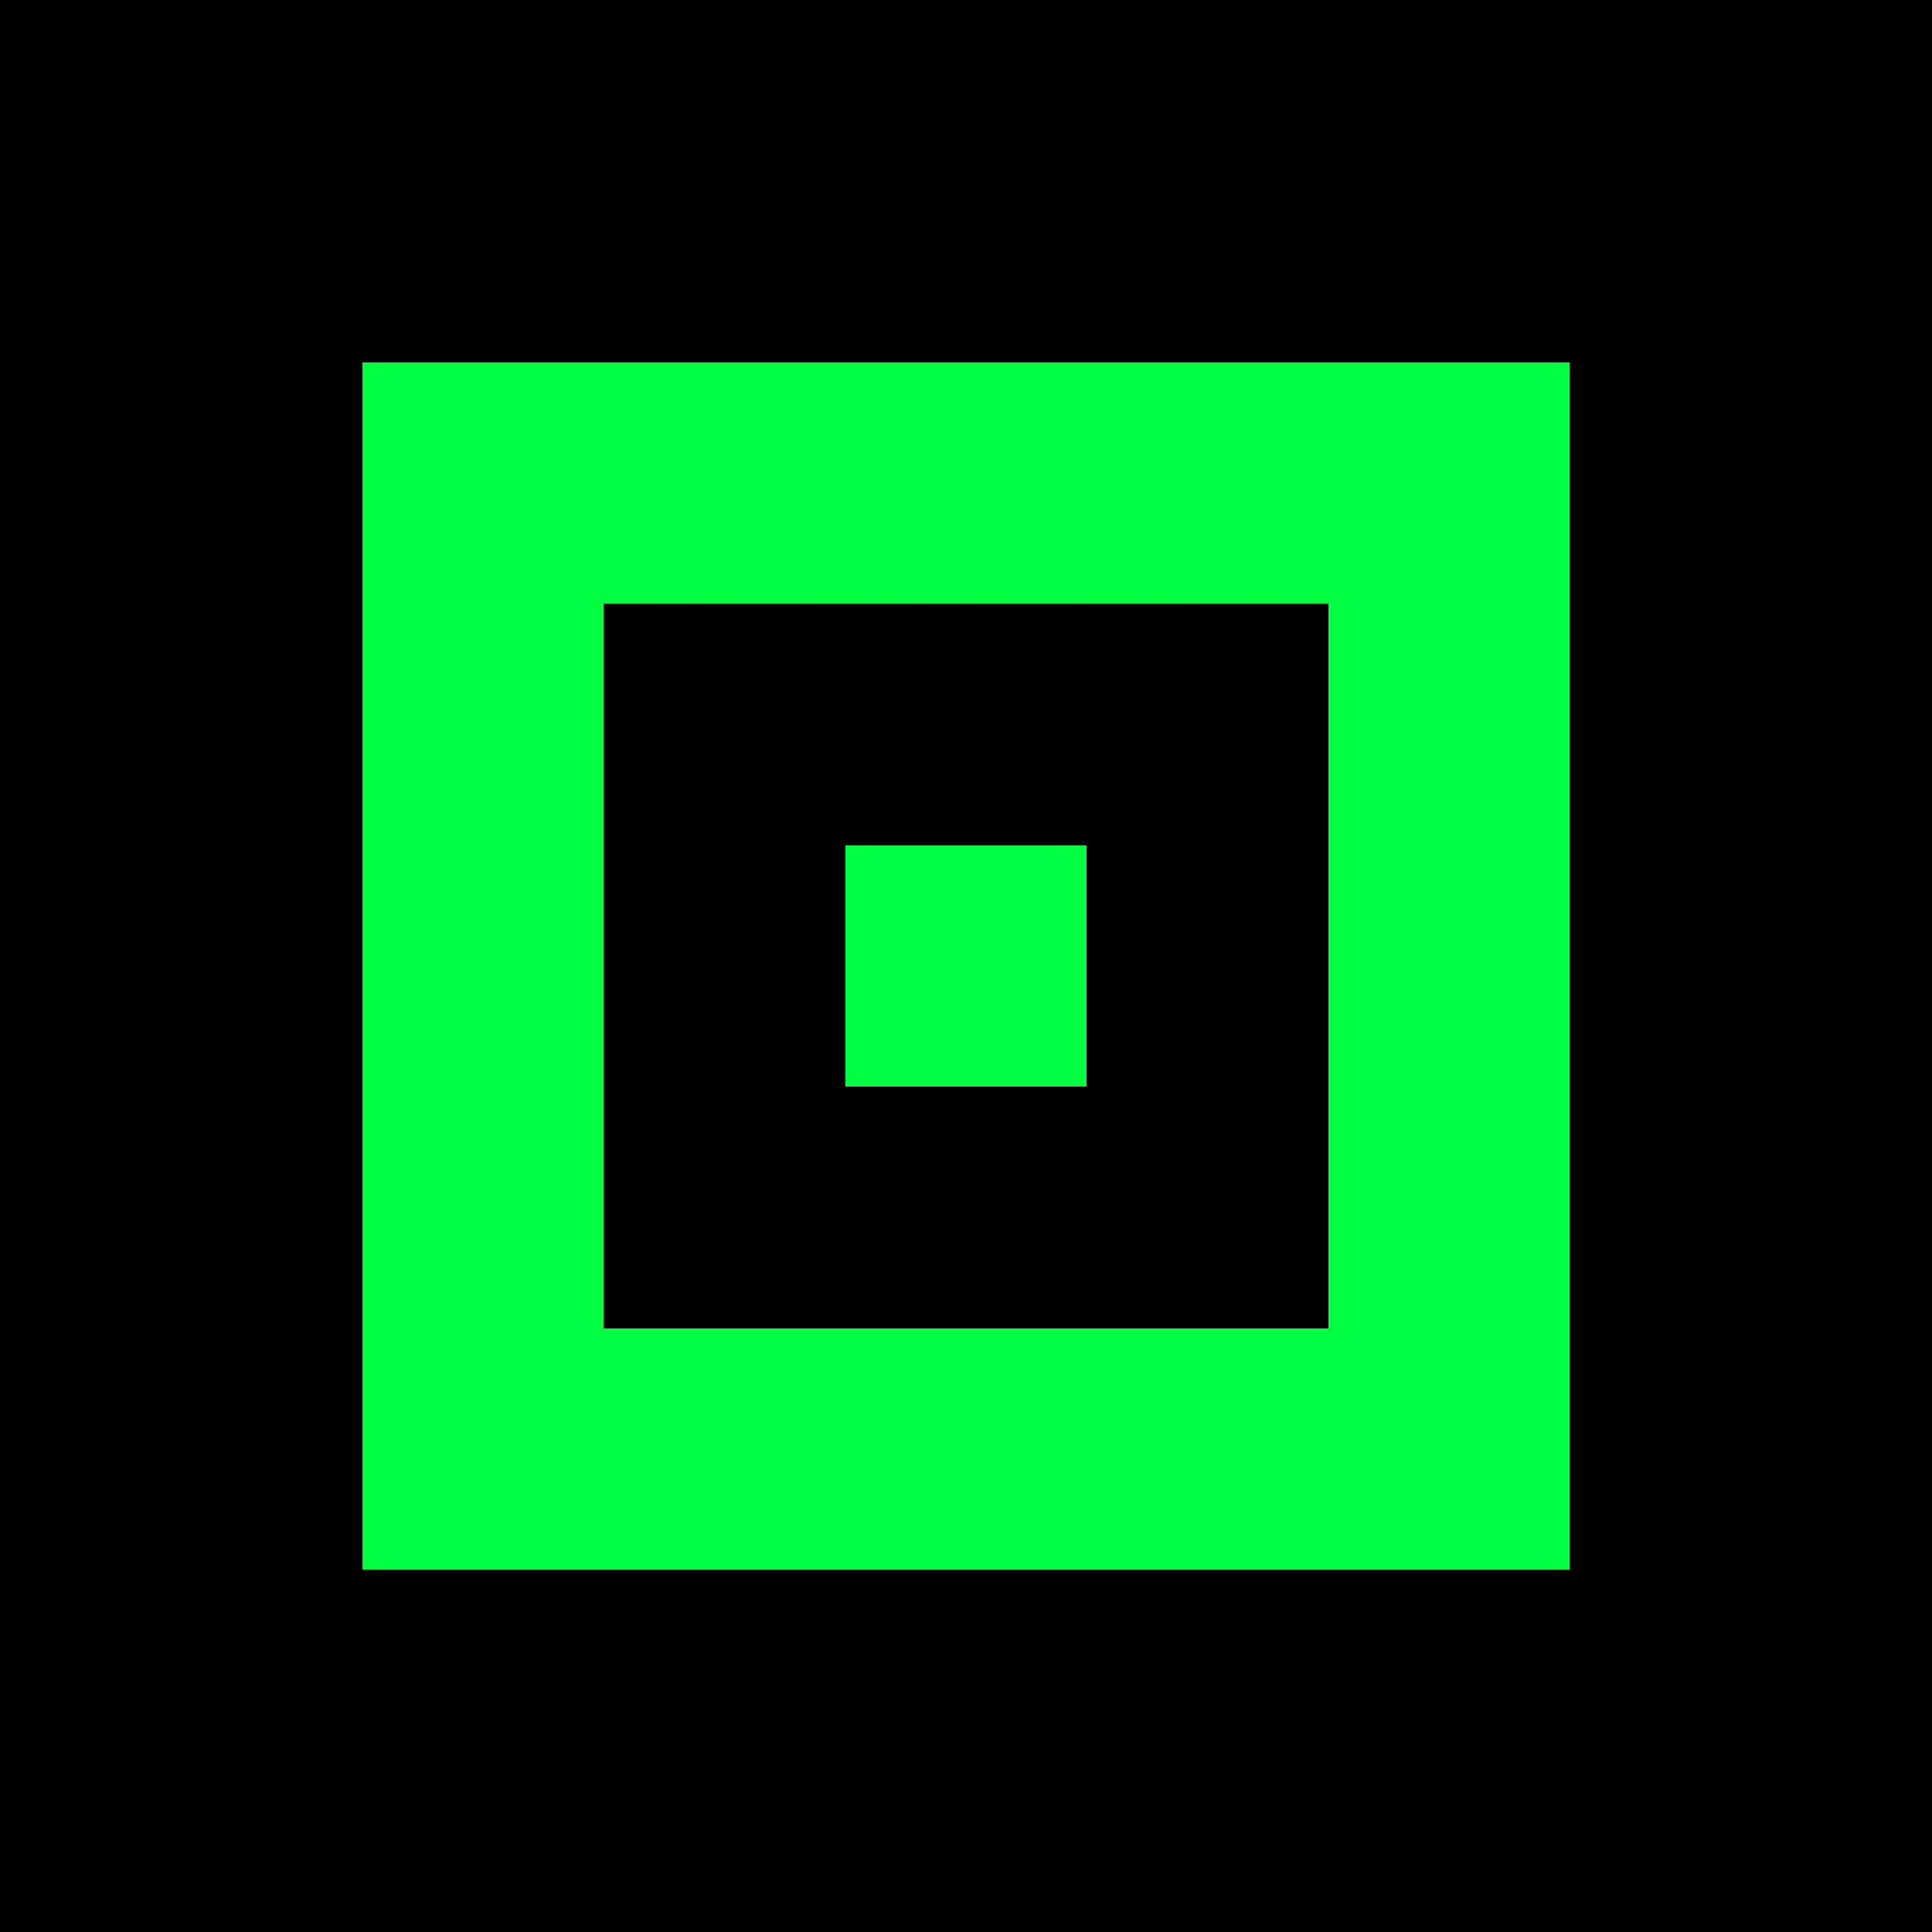
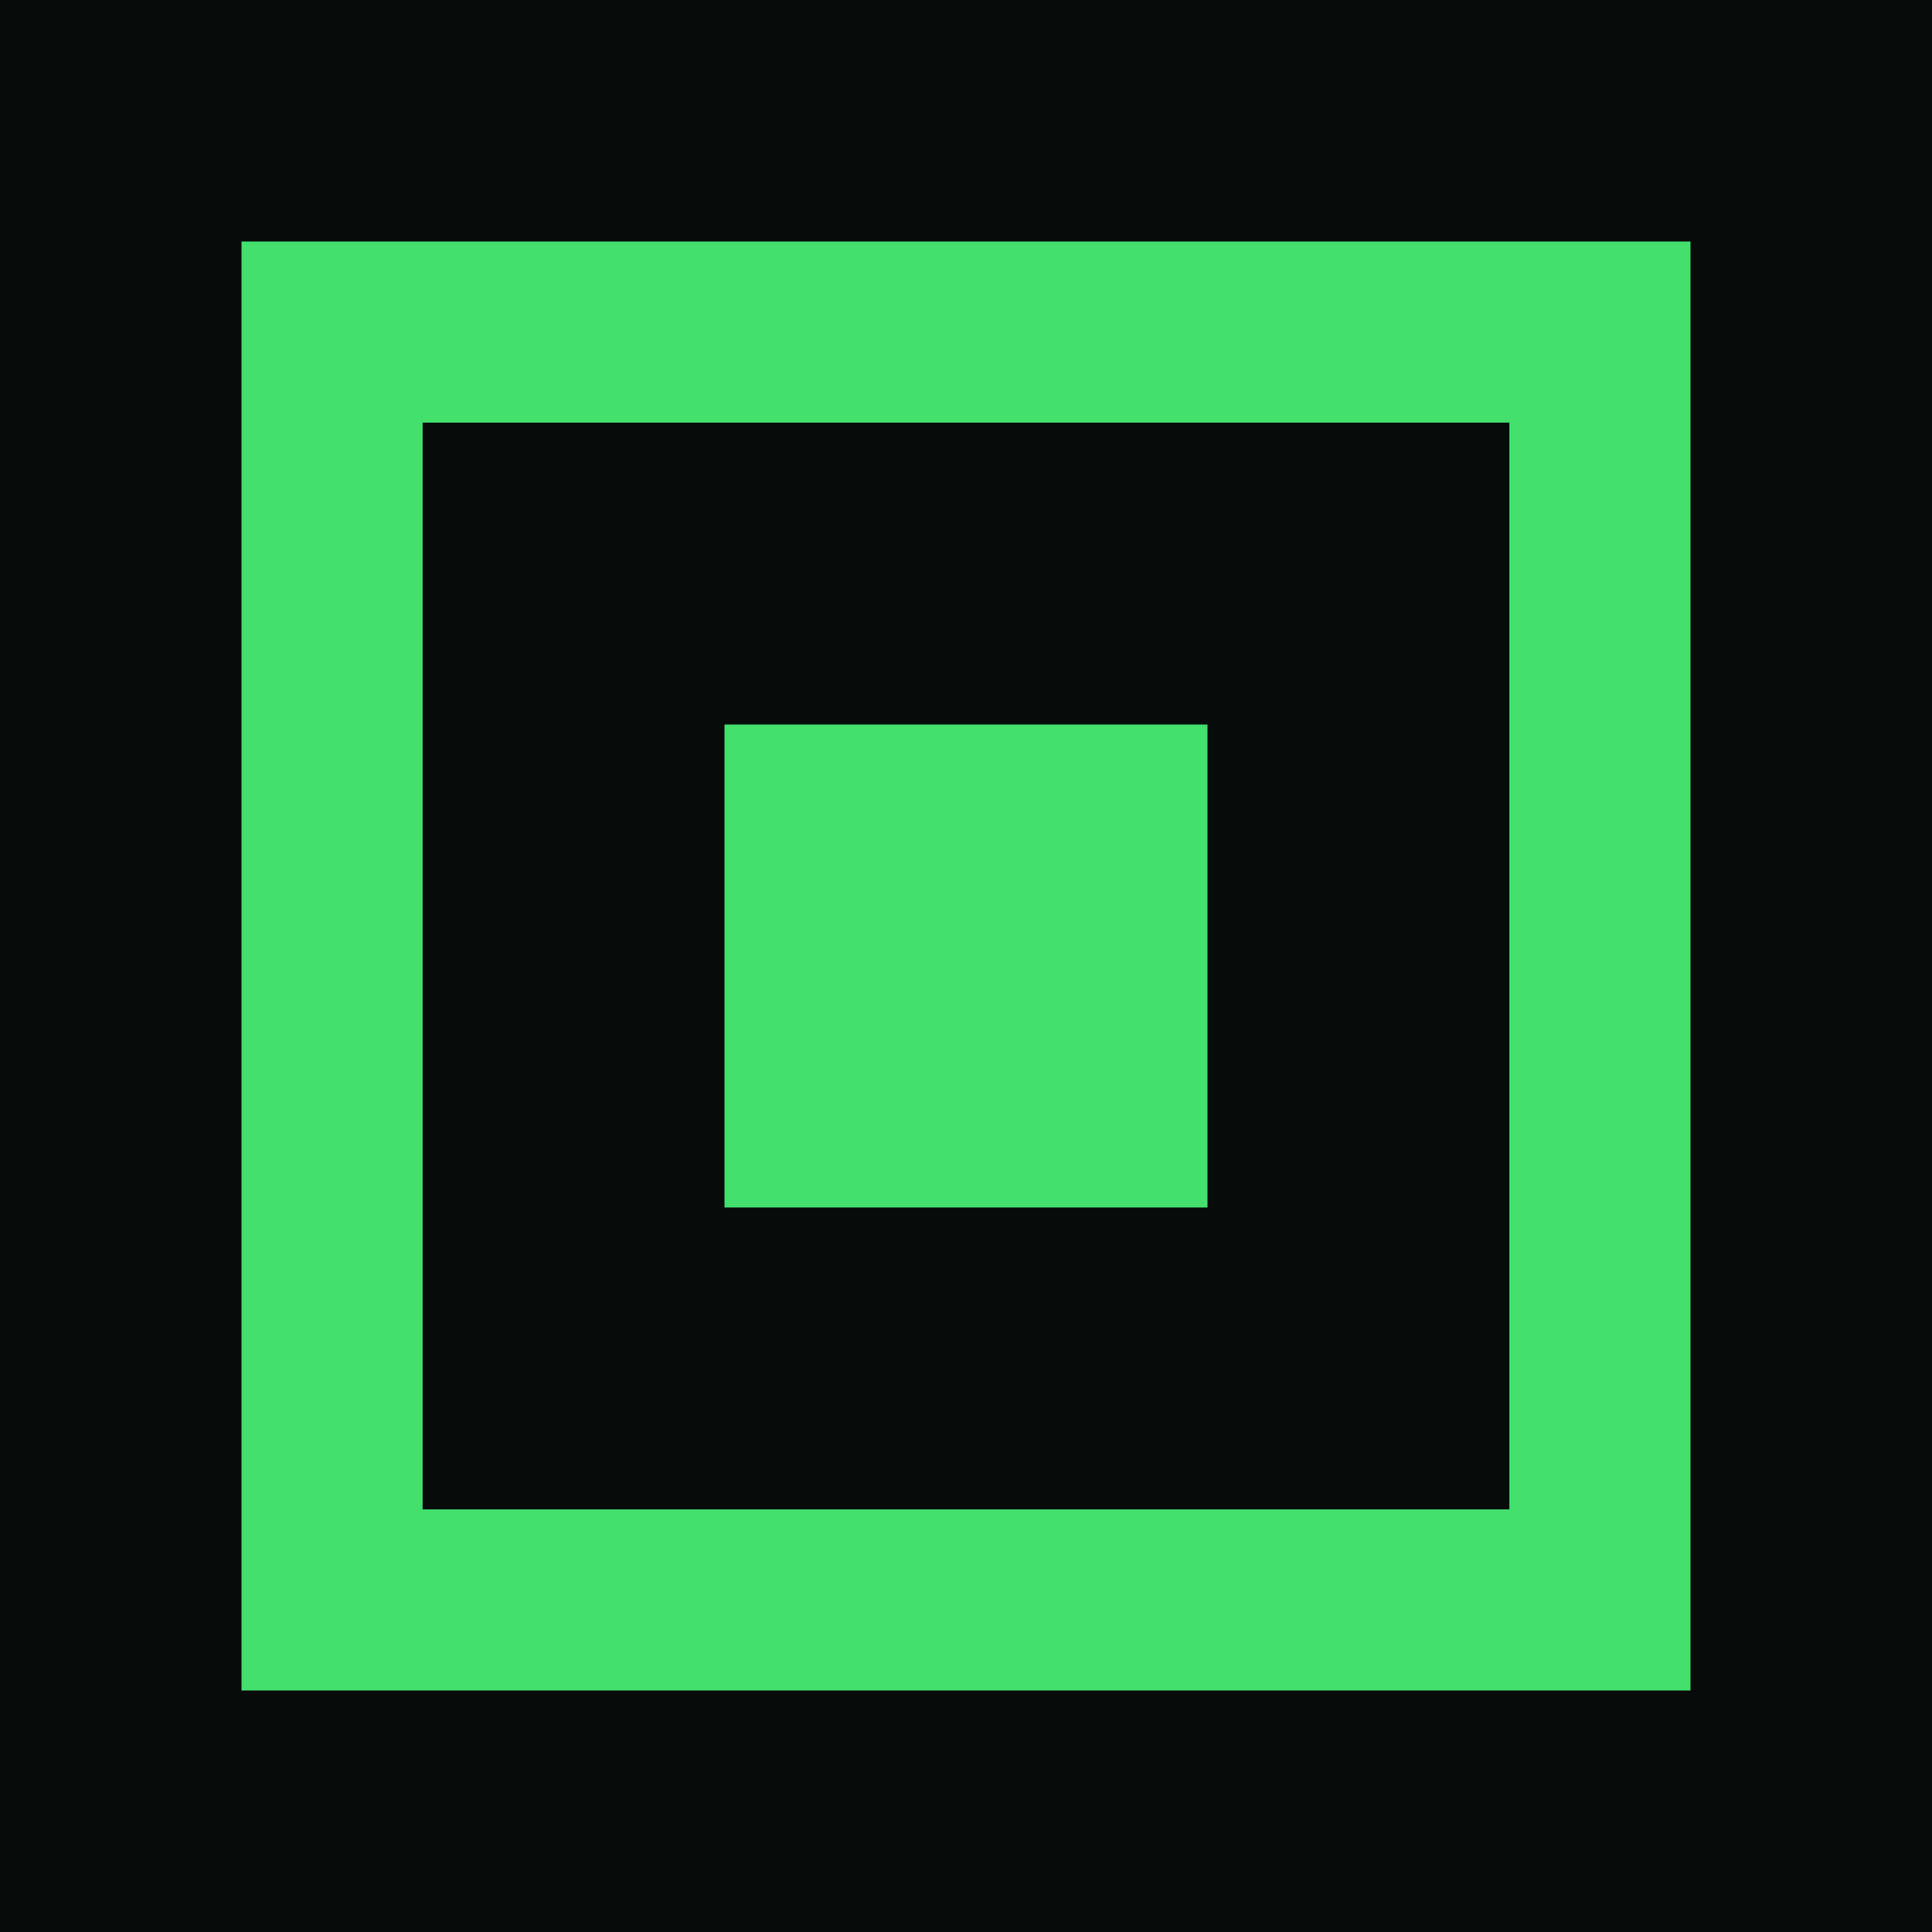
- <svg xmlns="http://www.w3.org/2000/svg" viewBox="0 0 32 32" shape-rendering="crispEdges">
-   <rect width="32" height="32" fill="#000000" />
-   <g fill="#00FF41">
-     <rect x="6" y="6" width="4" height="4" />
-     <rect x="10" y="6" width="4" height="4" />
-     <rect x="14" y="6" width="4" height="4" />
-     <rect x="18" y="6" width="4" height="4" />
-     <rect x="22" y="6" width="4" height="4" />
-     <rect x="6" y="10" width="4" height="4" />
-     <rect x="22" y="10" width="4" height="4" />
-     <rect x="6" y="14" width="4" height="4" />
-     <rect x="14" y="14" width="4" height="4" />
-     <rect x="22" y="14" width="4" height="4" />
-     <rect x="6" y="18" width="4" height="4" />
-     <rect x="22" y="18" width="4" height="4" />
-     <rect x="6" y="22" width="4" height="4" />
-     <rect x="10" y="22" width="4" height="4" />
-     <rect x="14" y="22" width="4" height="4" />
-     <rect x="18" y="22" width="4" height="4" />
-     <rect x="22" y="22" width="4" height="4" />
-   </g>
+ <svg xmlns="http://www.w3.org/2000/svg" viewBox="0 0 32 32">
+   <rect width="32" height="32" fill="#070b09" />
+   <rect x="5.5" y="5.5" width="21" height="21" fill="none" stroke="#43e06e" stroke-width="3" />
+   <rect x="12" y="12" width="8" height="8" fill="#43e06e" />
</svg>
